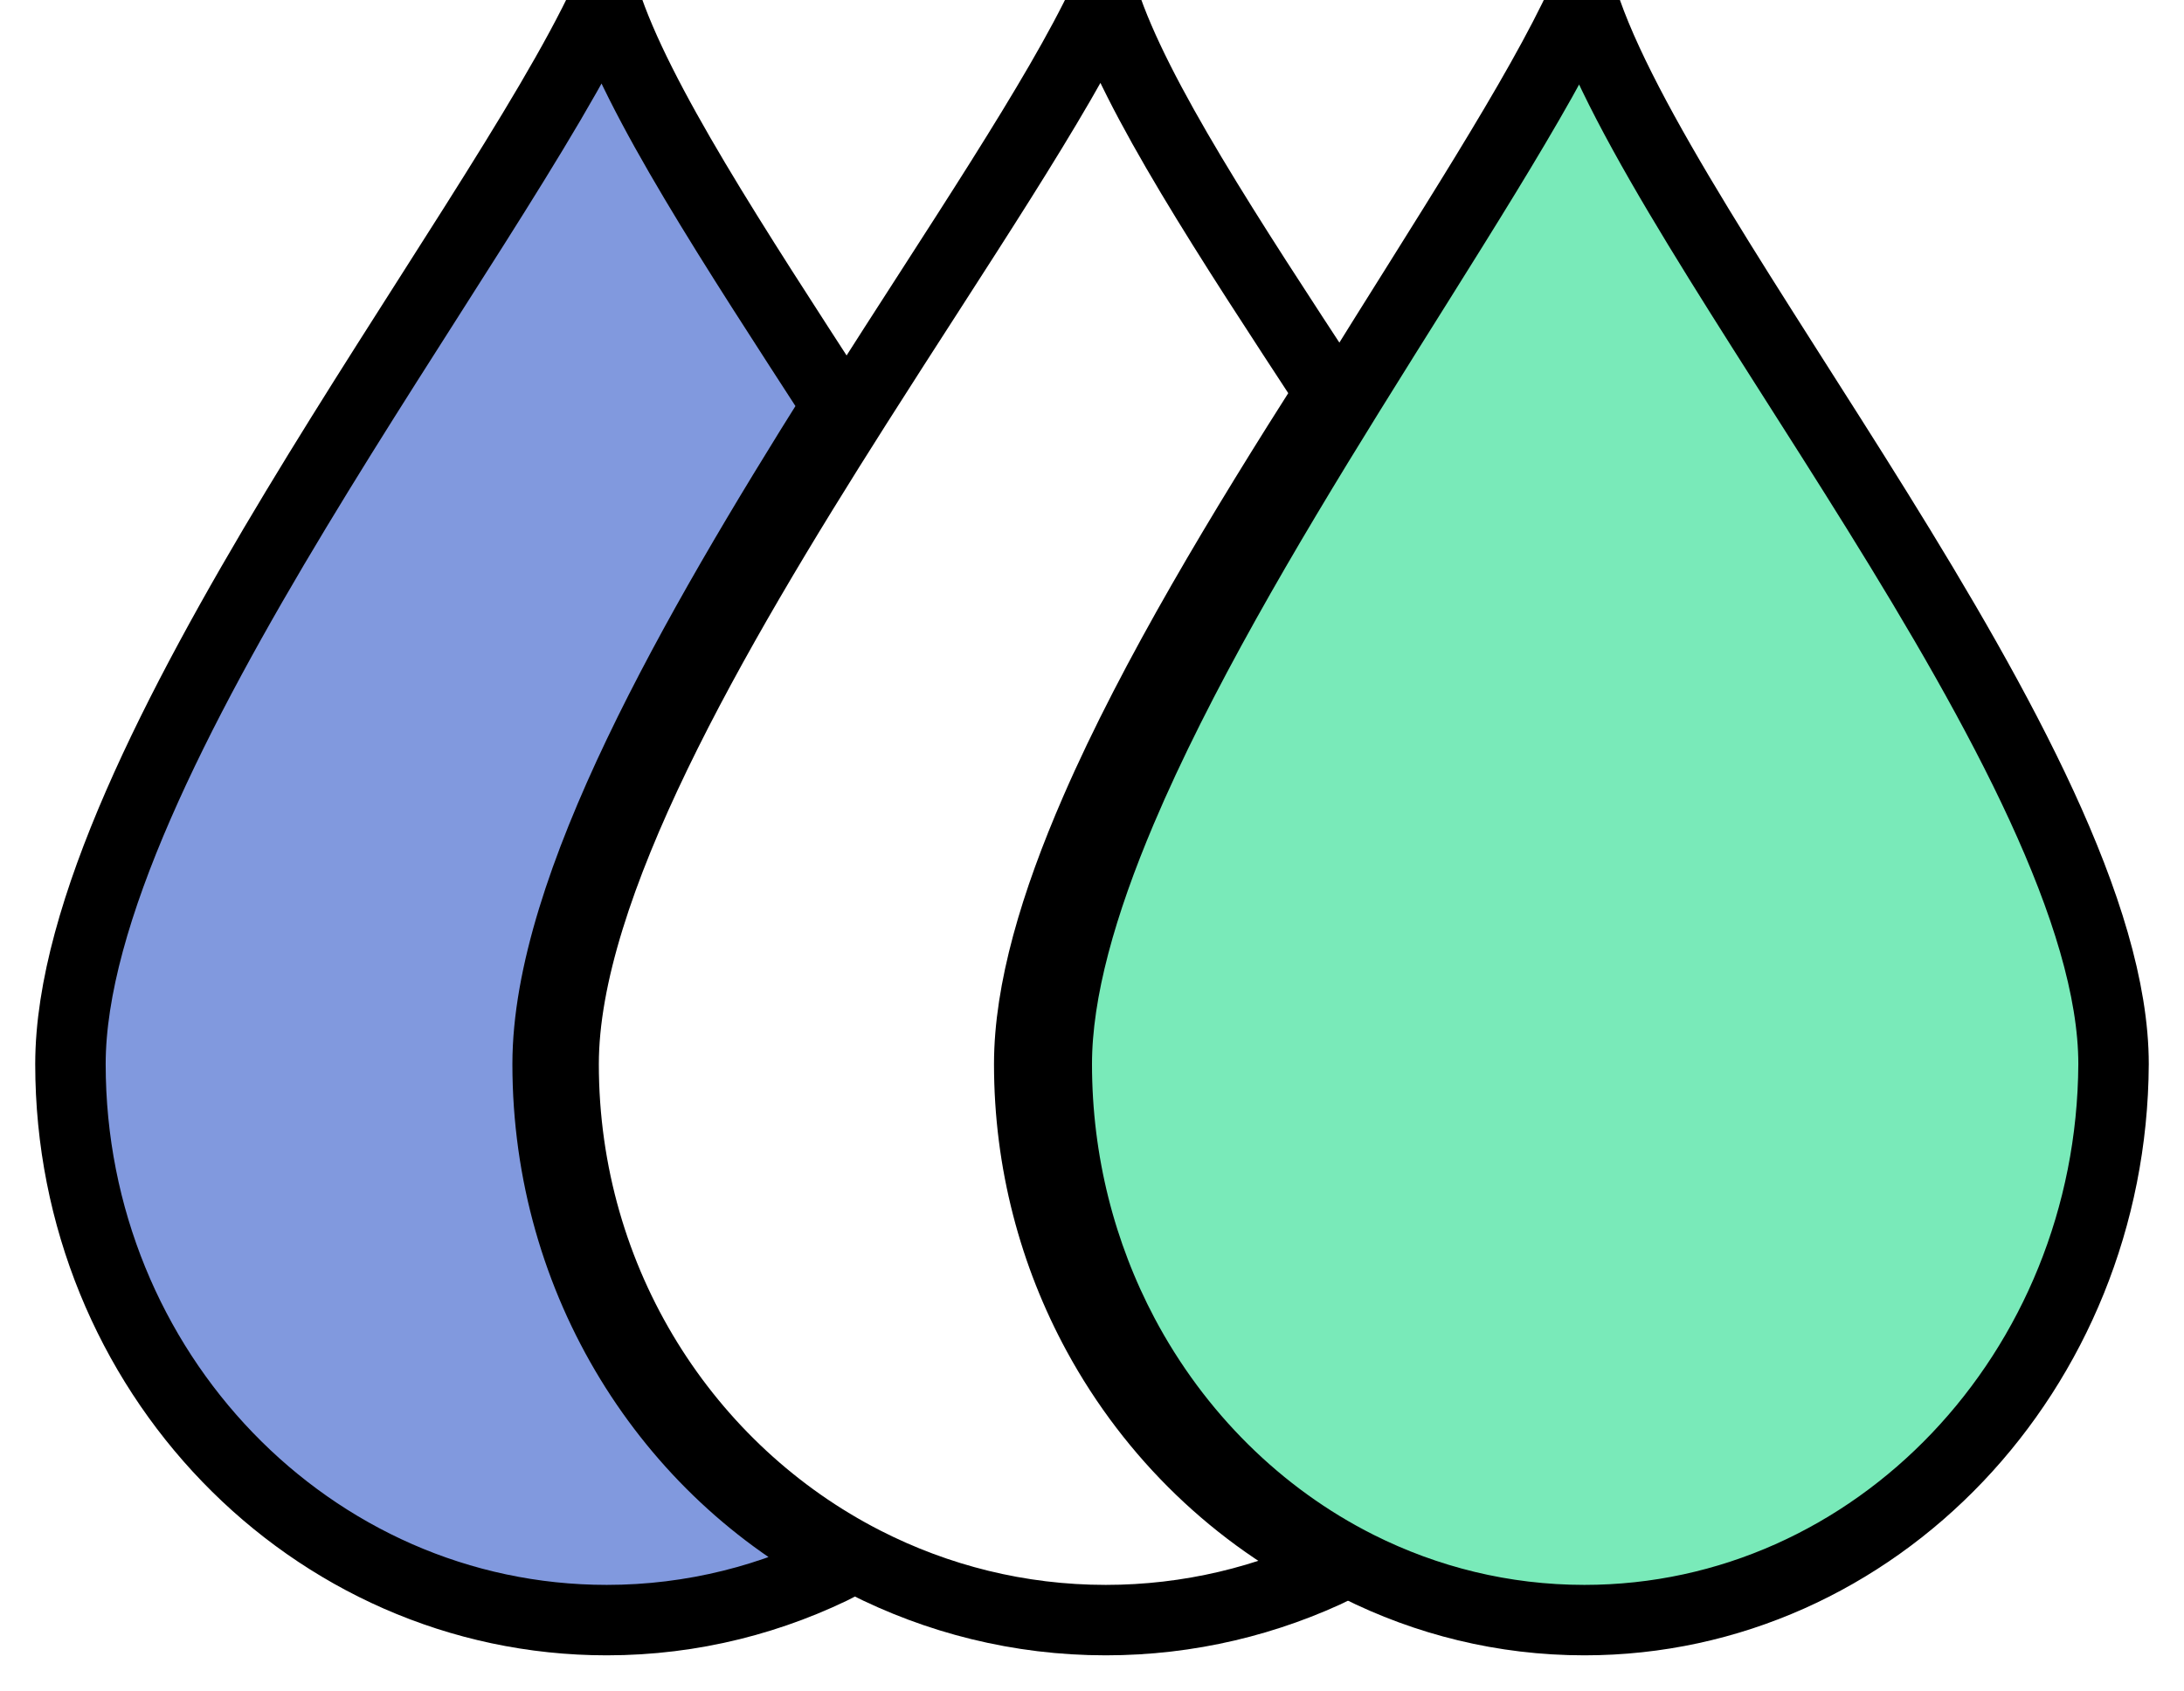
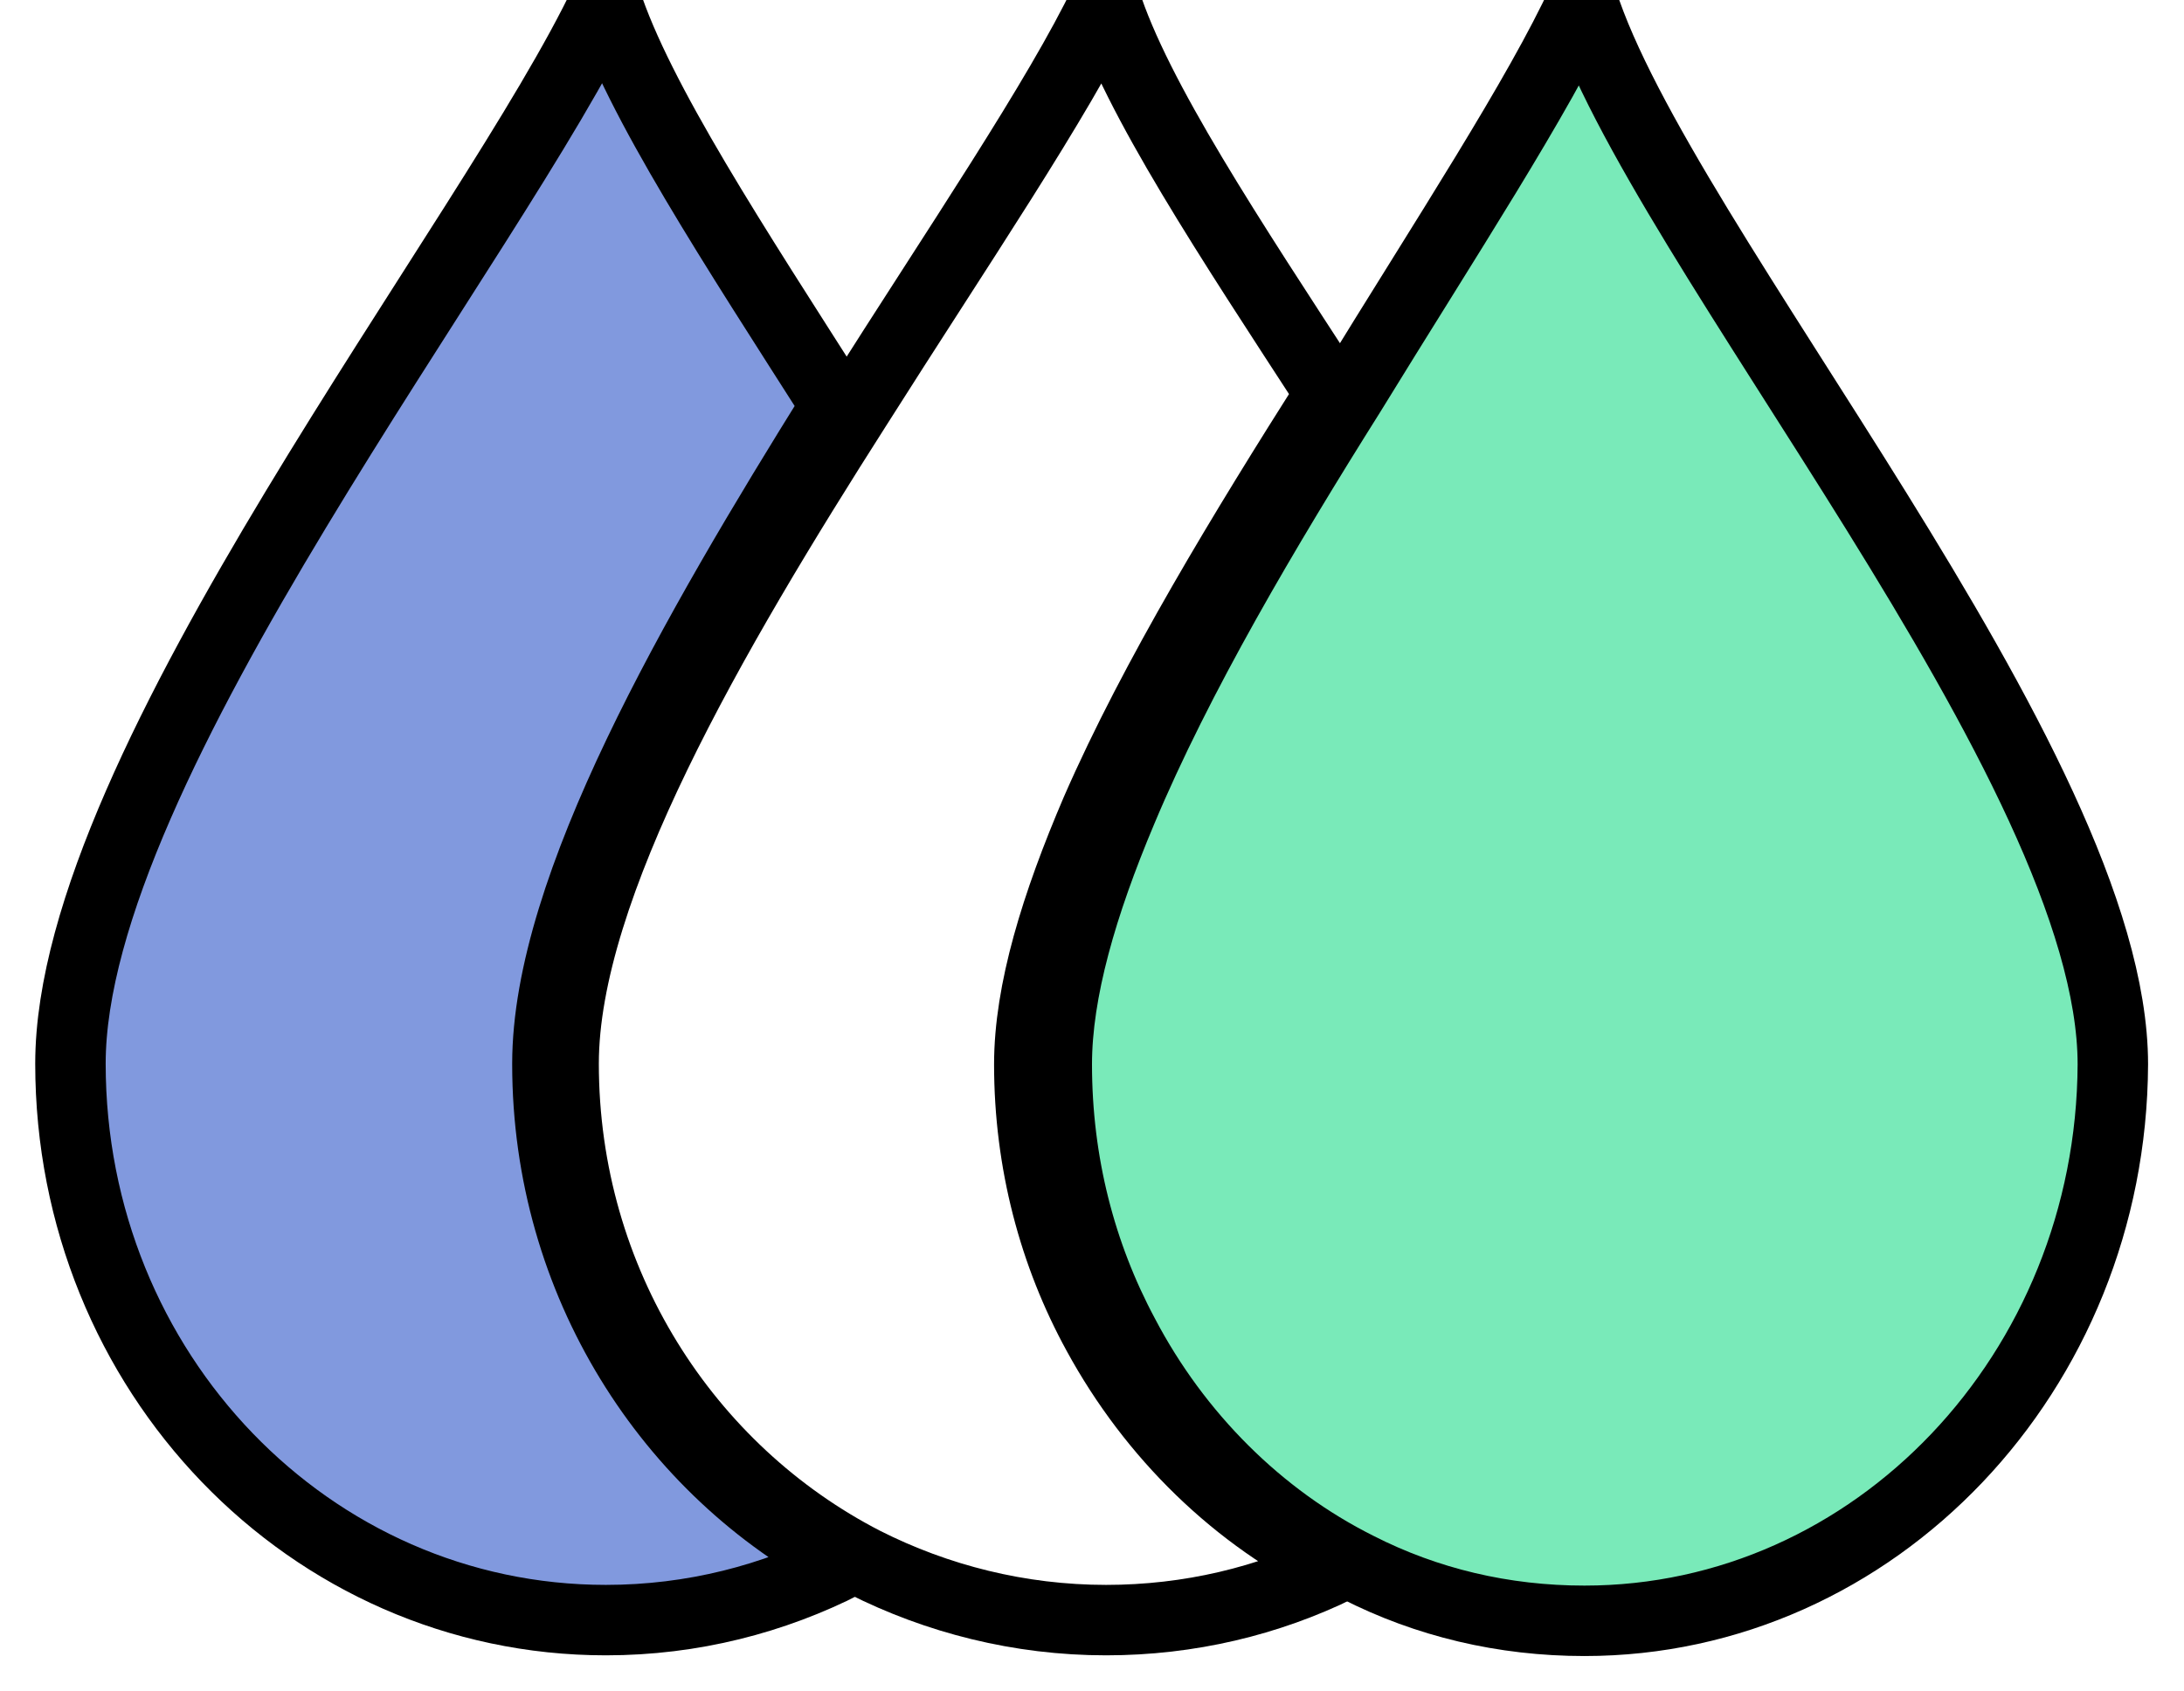
- <svg xmlns="http://www.w3.org/2000/svg" width="31px" height="24px" viewBox="0 0 31 24" version="1.1">
-   <defs />
-   <g id="Round-3" stroke="none" stroke-width="1" fill="none" fill-rule="evenodd">
-     <g id="Home" transform="translate(-989, -1239)">
-       <g id="wet_icon" transform="translate(990, 1239)">
-         <path d="M6.773,15.107 C6.773,12.601 8.849,8.997 10.883,5.76 C9.424,3.504 8.05,1.421 7.59,0 C6.002,3.414 0,10.846 0,15.107 C0,19.465 3.41,23 7.613,23 C8.83,23 9.979,22.702 11,22.176 C8.495,20.884 6.773,18.204 6.773,15.107" id="Fill-1" />
-         <path d="M6.773,15.107 C6.773,12.601 8.849,8.997 10.883,5.76 C9.424,3.504 8.05,1.421 7.59,0 C6.002,3.414 0,10.846 0,15.107 C0,19.465 3.41,23 7.613,23 C8.83,23 9.979,22.702 11,22.176 C8.495,20.884 6.773,18.204 6.773,15.107 Z" id="Stroke-3" stroke="#000000" fill="#8199DE" />
-         <path d="M14.581,18.945 C13.963,17.809 13.609,16.5 13.609,15.107 C13.609,14.062 13.976,12.826 14.55,11.506 C15.379,9.599 16.644,7.517 17.88,5.577 C16.45,3.391 15.124,1.383 14.672,0 C14.011,1.406 12.593,3.493 11.154,5.76 C9.099,8.997 7,12.601 7,15.107 C7,18.204 8.741,20.884 11.273,22.176 C12.304,22.702 13.466,23 14.695,23 C15.878,23 16.998,22.725 18,22.236 C16.554,21.529 15.358,20.373 14.581,18.945" id="Fill-5" />
-         <path d="M14.581,18.945 C13.963,17.809 13.609,16.5 13.609,15.107 C13.609,14.062 13.976,12.826 14.55,11.506 C15.379,9.599 16.644,7.517 17.88,5.577 C16.45,3.391 15.124,1.383 14.672,0 C14.011,1.406 12.593,3.493 11.154,5.76 C9.099,8.997 7,12.601 7,15.107 C7,18.204 8.741,20.884 11.273,22.176 C12.304,22.702 13.466,23 14.695,23 C15.878,23 16.998,22.725 18,22.236 C16.554,21.529 15.358,20.373 14.581,18.945 Z" id="Stroke-7" stroke="#000000" />
-         <path d="M21.466,0 C20.84,1.368 19.517,3.381 18.156,5.577 C16.953,7.517 15.723,9.599 14.915,11.506 C14.356,12.826 14,14.062 14,15.107 C14,16.5 14.344,17.809 14.945,18.945 C15.702,20.373 16.866,21.529 18.273,22.236 C19.247,22.725 20.337,23 21.489,23 C25.623,23 28.977,19.465 29,15.107 C29,10.846 22.568,3.462 21.466,0" id="Fill-9" />
-         <path d="M21.466,0 C20.84,1.368 19.517,3.381 18.156,5.577 C16.953,7.517 15.723,9.599 14.915,11.506 C14.356,12.826 14,14.062 14,15.107 C14,16.5 14.344,17.809 14.945,18.945 C15.702,20.373 16.866,21.529 18.273,22.236 C19.247,22.725 20.337,23 21.489,23 C25.623,23 28.977,19.465 29,15.107 C29,10.846 22.568,3.462 21.466,0 Z" id="Stroke-11" stroke="#000000" fill="#79EAB9" />
+ <svg xmlns="http://www.w3.org/2000/svg" width="31" height="24">
+   <g fill="none">
+     <g>
+       <g>
+         <path d="M7.77 15.1c0-2.5 2.08-6.1 4.1-9.34C10.43 3.5 9.06 1.42 8.6 0 7 3.4 1 10.85 1 15.1 1 19.48 4.4 23 8.6 23c1.23 0 2.38-.3 3.4-.82-2.5-1.3-4.23-3.98-4.23-7.07" />
+         <path fill="#8199DE" stroke="#000" d="M7.77 15.1c0-2.5 2.08-6.1 4.1-9.34C10.43 3.5 9.06 1.42 8.6 0 7 3.4 1 10.85 1 15.1 1 19.48 4.4 23 8.6 23c1.23 0 2.38-.3 3.4-.82-2.5-1.3-4.23-3.98-4.23-7.07z" />
+         <path d="M15.58 18.94c-.62-1.13-.97-2.44-.97-3.83 0-1.04.38-2.27.95-3.6.83-1.9 2.1-3.98 3.33-5.92-1.43-2.2-2.76-4.2-3.2-5.58-.67 1.4-2.1 3.5-3.53 5.76C10.1 9 8 12.6 8 15.1c0 3.1 1.74 5.78 4.27 7.08 1.03.52 2.2.82 3.43.82 1.18 0 2.3-.27 3.3-.76-1.45-.7-2.64-1.87-3.42-3.3" />
+         <path stroke="#000" d="M15.58 18.94c-.62-1.13-.97-2.44-.97-3.83 0-1.04.38-2.27.95-3.6.83-1.9 2.1-3.98 3.33-5.92-1.43-2.2-2.76-4.2-3.2-5.58-.67 1.4-2.1 3.5-3.53 5.76C10.1 9 8 12.6 8 15.1c0 3.1 1.74 5.78 4.27 7.08 1.03.52 2.2.82 3.43.82 1.18 0 2.3-.27 3.3-.76-1.45-.7-2.64-1.87-3.42-3.3z" />
+         <path d="M22.47 0c-.63 1.37-1.95 3.38-3.3 5.58-1.22 1.94-2.45 4.02-3.25 5.93-.56 1.33-.92 2.56-.92 3.6 0 1.4.34 2.7.95 3.84.75 1.43 1.92 2.6 3.32 3.3.98.5 2.07.76 3.22.76 4.12 0 7.48-3.53 7.5-7.9 0-4.25-6.43-11.64-7.53-15.1" />
+         <path fill="#79EAB9" stroke="#000" d="M22.47 0c-.63 1.37-1.95 3.38-3.3 5.58-1.22 1.94-2.45 4.02-3.25 5.93-.56 1.33-.92 2.56-.92 3.6 0 1.4.34 2.7.95 3.84.75 1.43 1.92 2.6 3.32 3.3.98.5 2.07.76 3.22.76 4.12 0 7.48-3.53 7.5-7.9 0-4.25-6.43-11.64-7.53-15.1z" />
      </g>
    </g>
  </g>
</svg>
